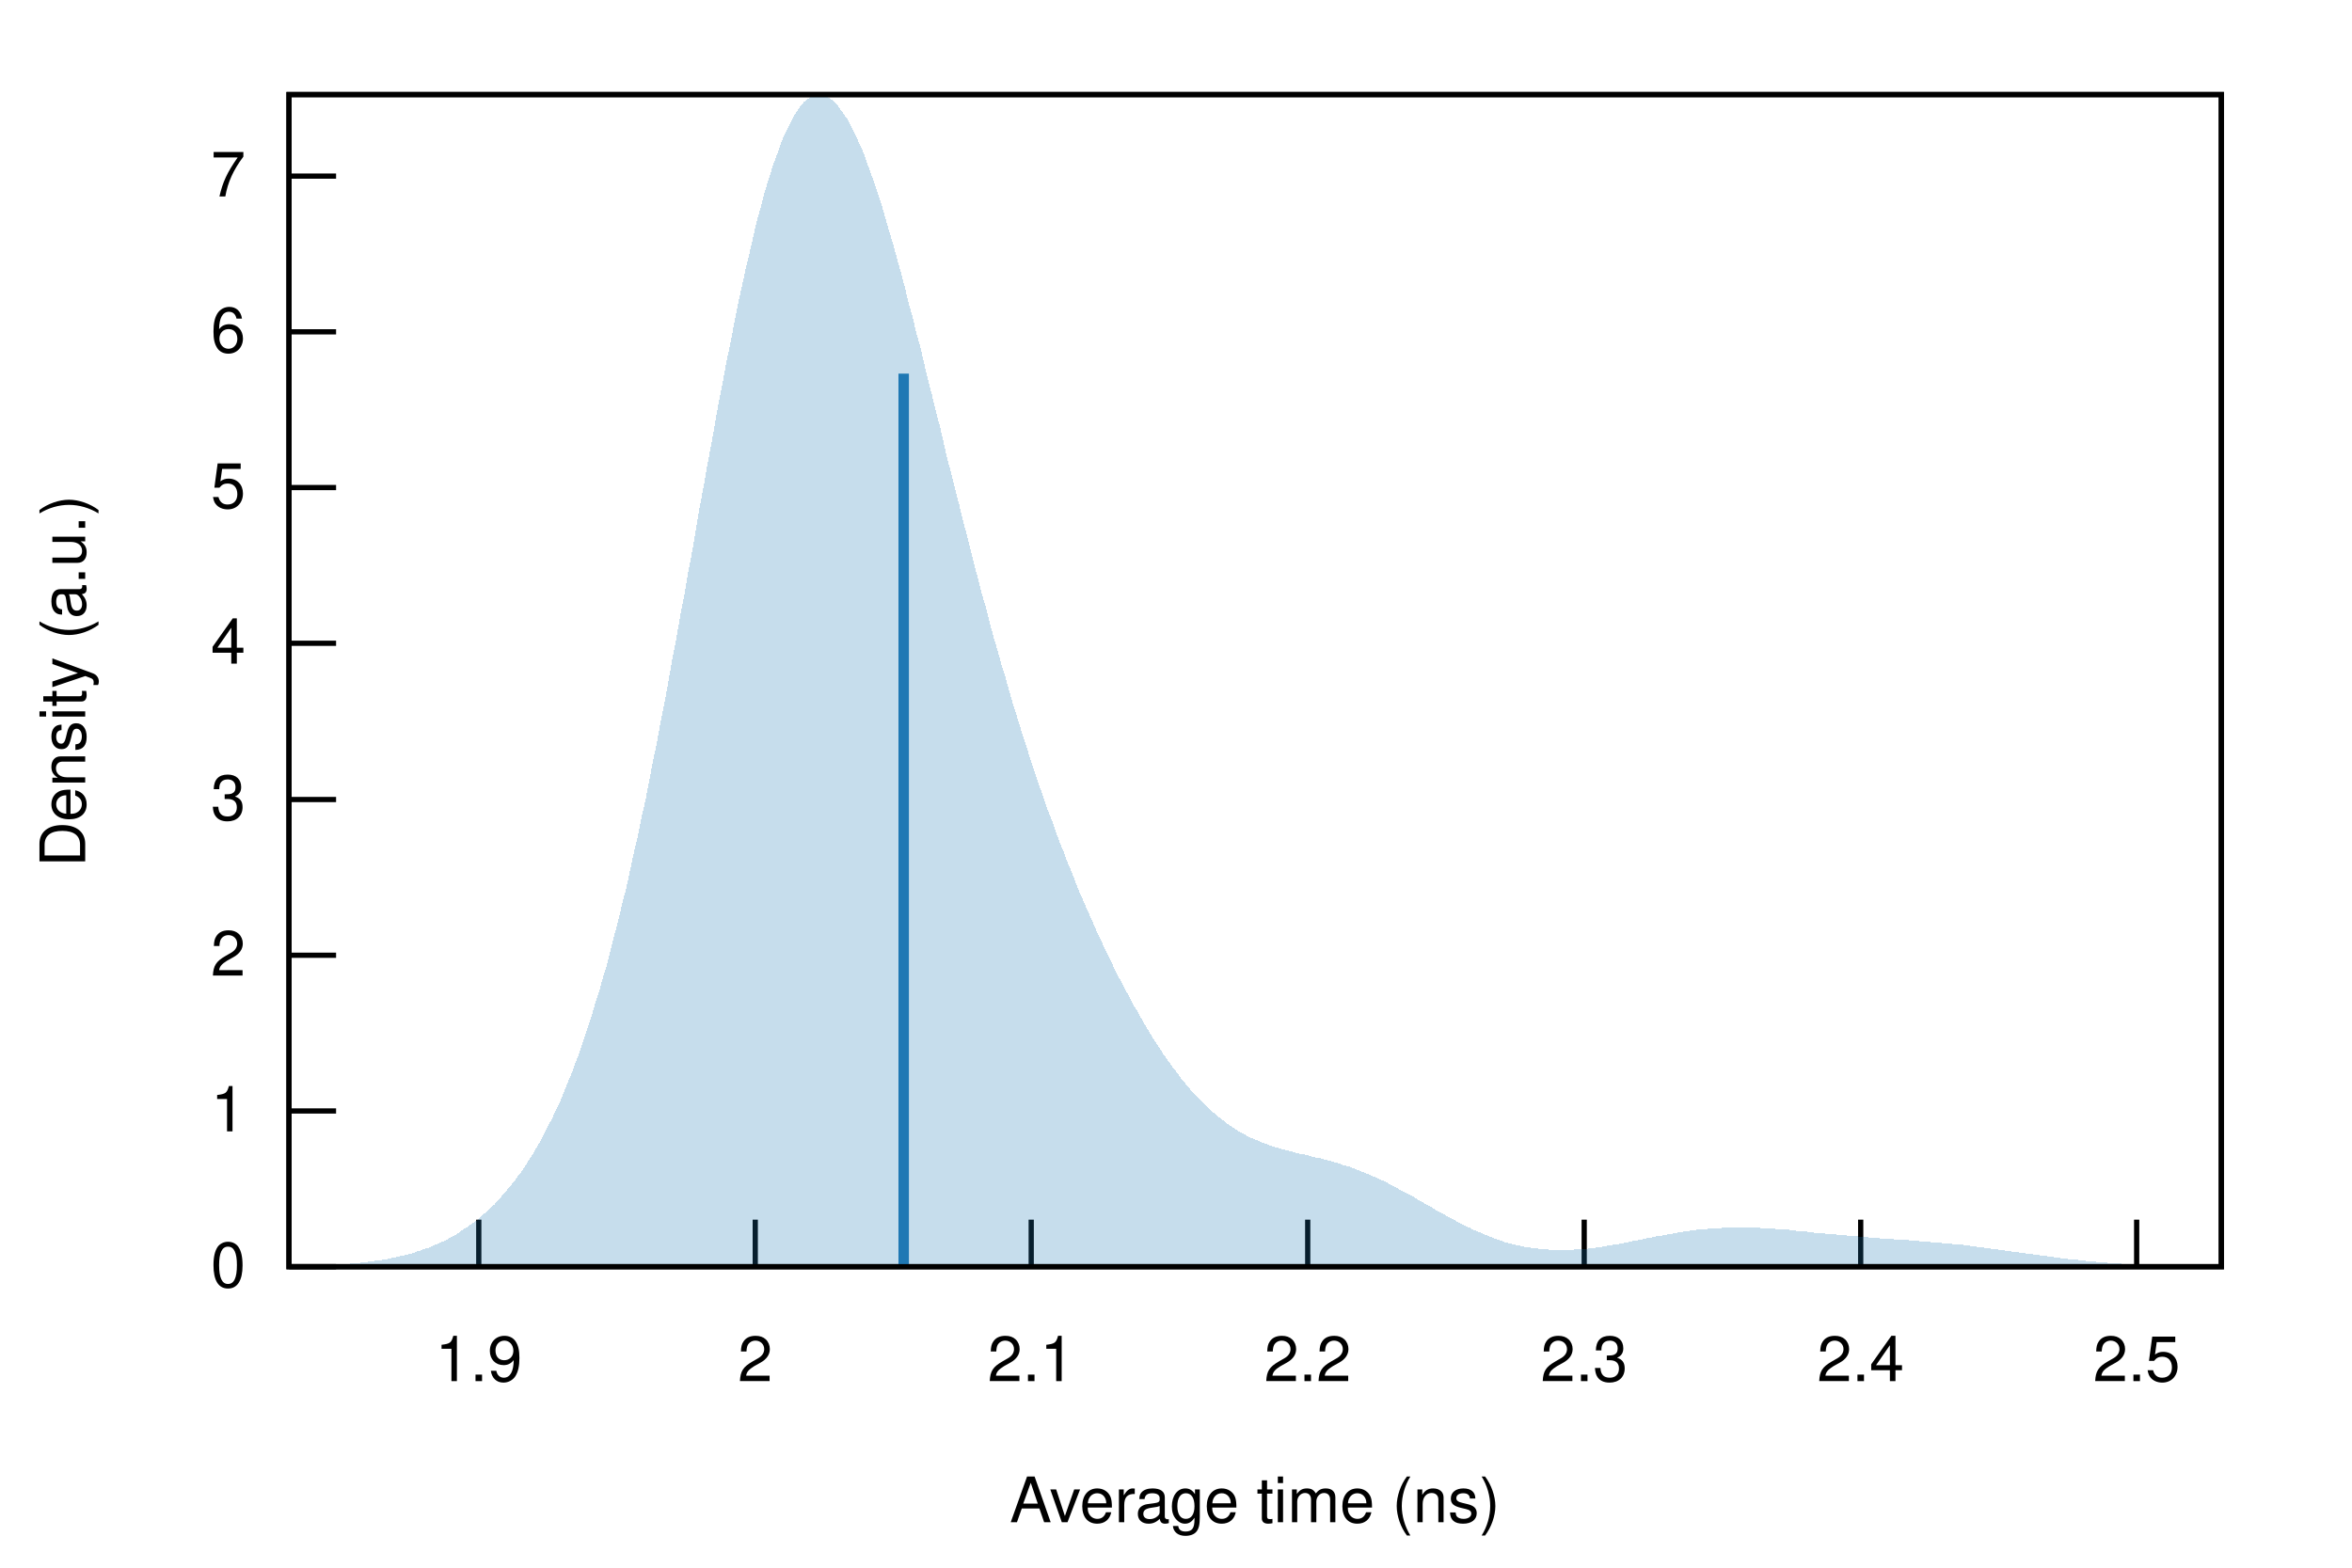
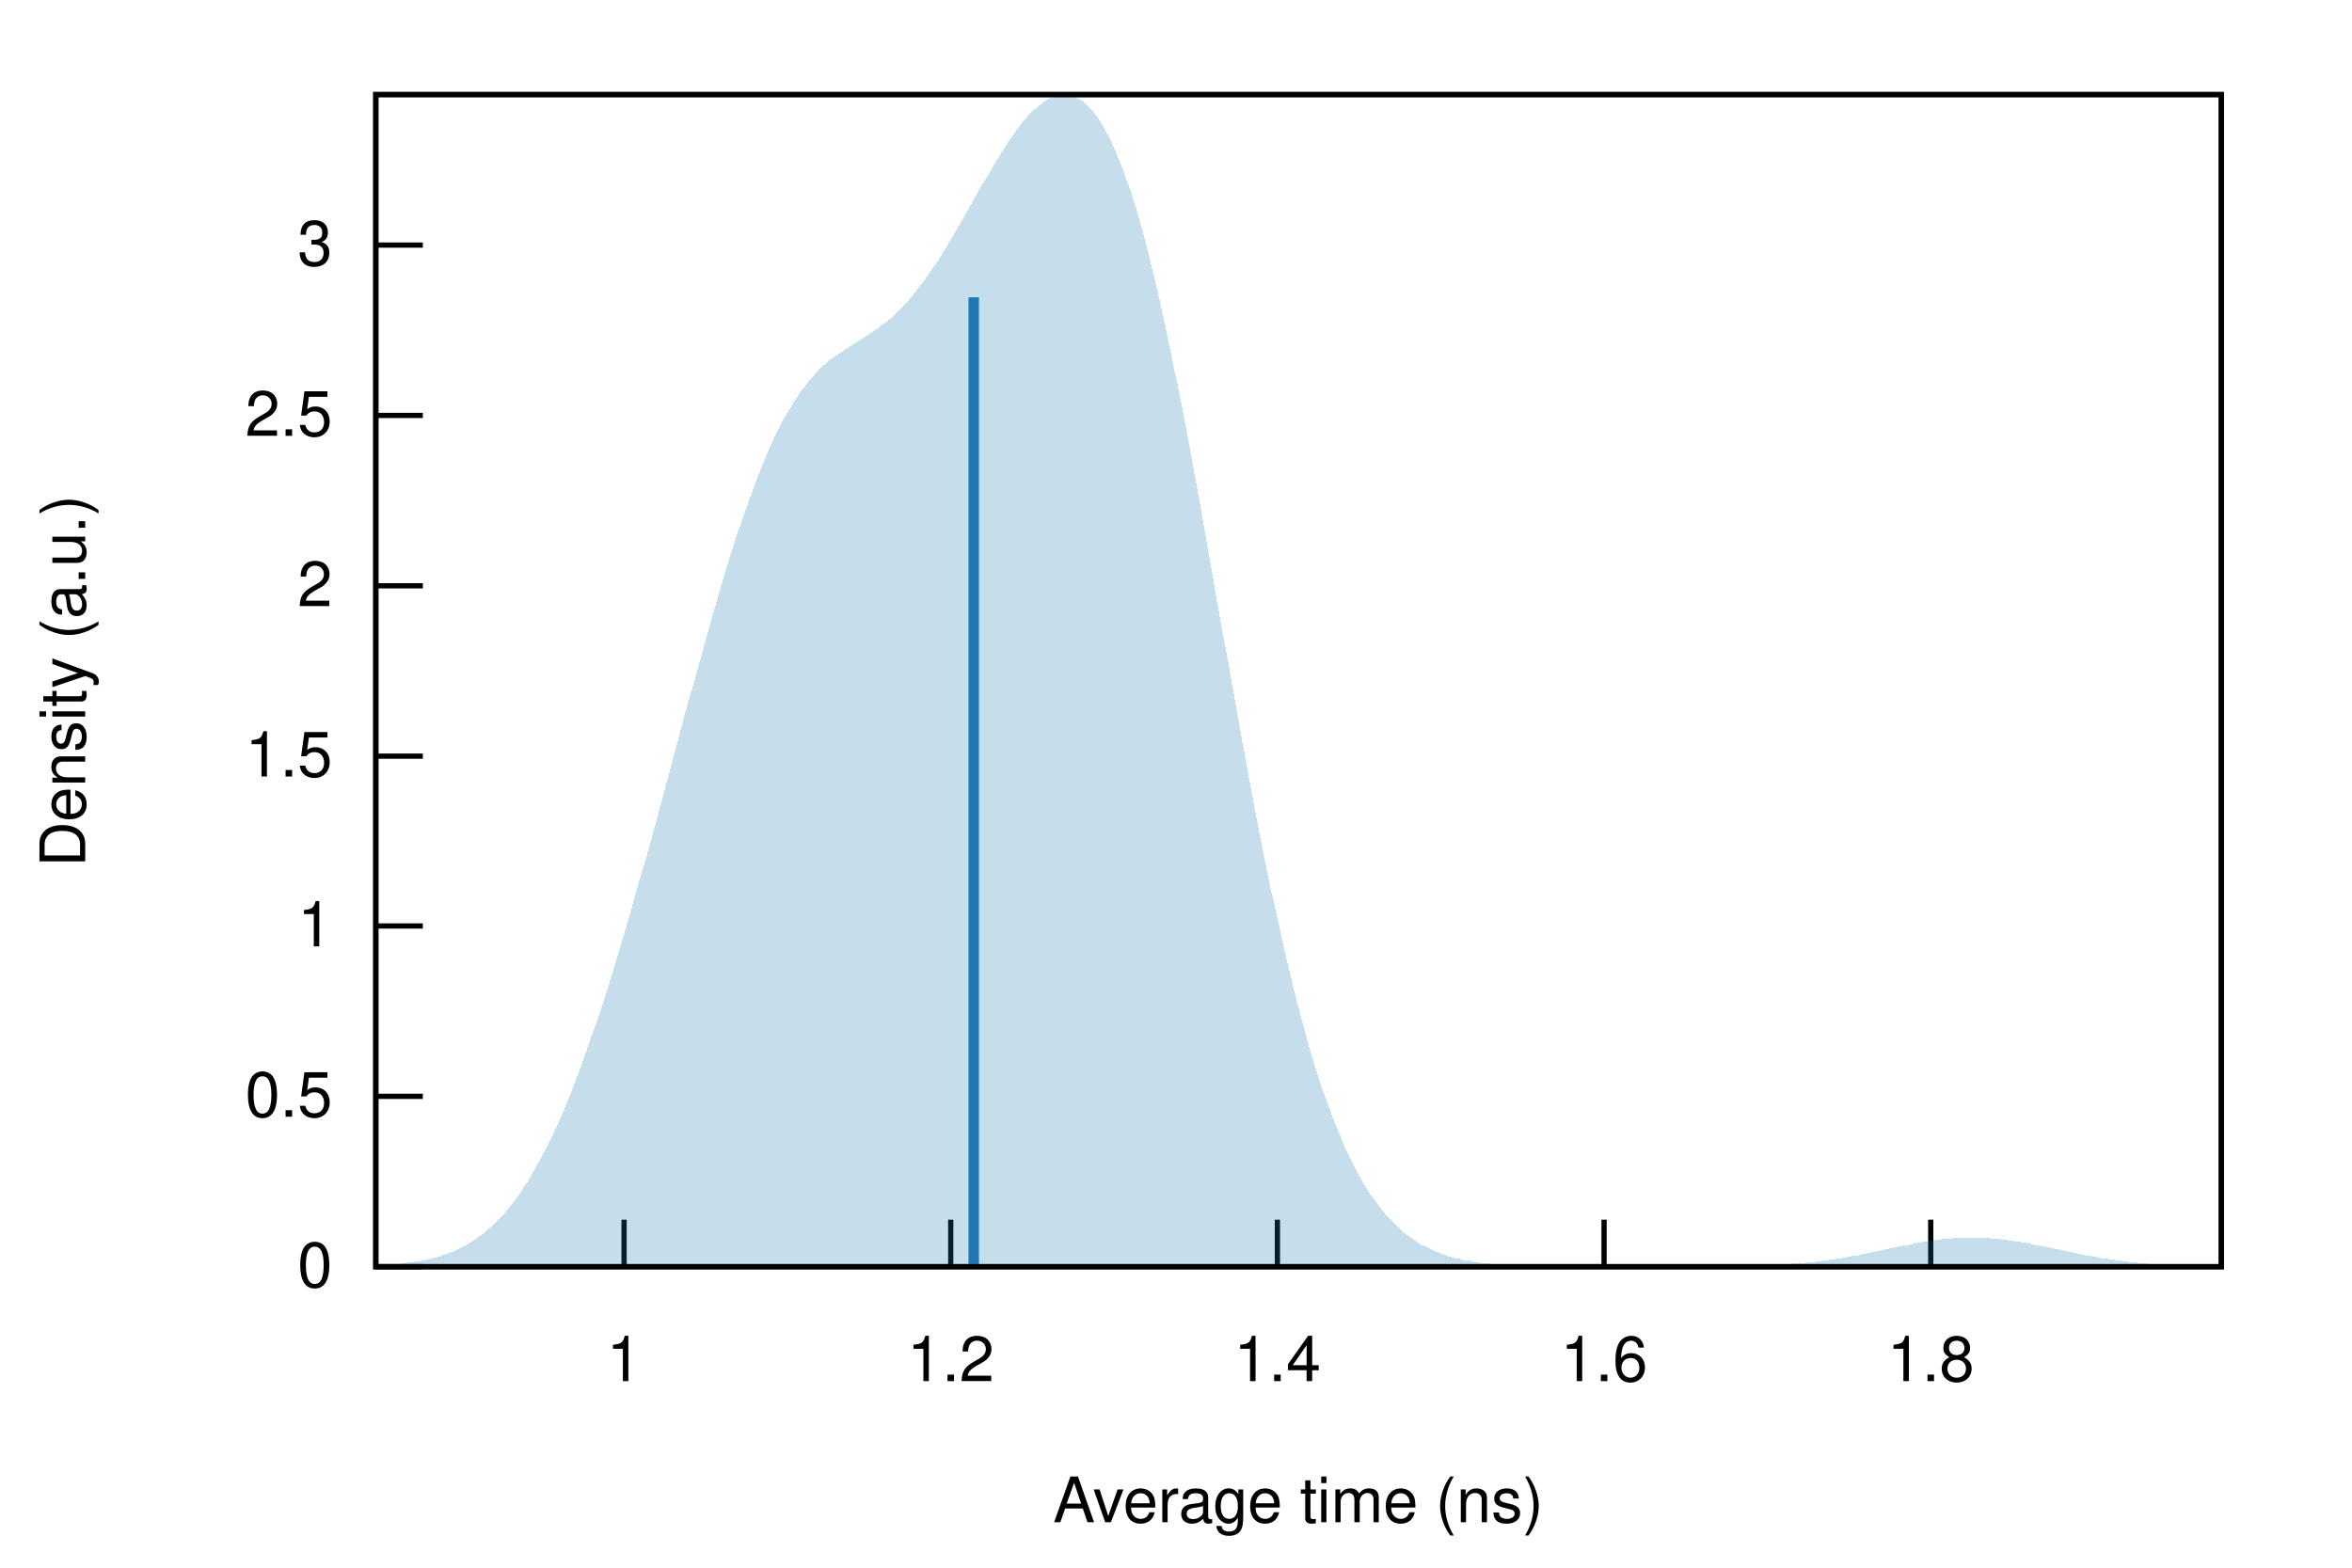
<svg xmlns="http://www.w3.org/2000/svg" xmlns:xlink="http://www.w3.org/1999/xlink" viewBox="0 0 450 300">
  <g id="gnuplot_canvas">
    <rect x="0" y="0" width="450" height="300" fill="none" />
    <defs>
      <circle id="gpDot" r="0.5" stroke-width="0.5" />
      <path id="gpPt0" stroke-width="0.222" stroke="currentColor" d="M-1,0 h2 M0,-1 v2" />
      <path id="gpPt1" stroke-width="0.222" stroke="currentColor" d="M-1,-1 L1,1 M1,-1 L-1,1" />
      <path id="gpPt2" stroke-width="0.222" stroke="currentColor" d="M-1,0 L1,0 M0,-1 L0,1 M-1,-1 L1,1 M-1,1 L1,-1" />
      <rect id="gpPt3" stroke-width="0.222" stroke="currentColor" x="-1" y="-1" width="2" height="2" />
      <rect id="gpPt4" stroke-width="0.222" stroke="currentColor" fill="currentColor" x="-1" y="-1" width="2" height="2" />
      <circle id="gpPt5" stroke-width="0.222" stroke="currentColor" cx="0" cy="0" r="1" />
      <use xlink:href="#gpPt5" id="gpPt6" fill="currentColor" stroke="none" />
      <path id="gpPt7" stroke-width="0.222" stroke="currentColor" d="M0,-1.33 L-1.33,0.67 L1.33,0.67 z" />
      <use xlink:href="#gpPt7" id="gpPt8" fill="currentColor" stroke="none" />
      <use xlink:href="#gpPt7" id="gpPt9" stroke="currentColor" transform="rotate(180)" />
      <use xlink:href="#gpPt9" id="gpPt10" fill="currentColor" stroke="none" />
      <use xlink:href="#gpPt3" id="gpPt11" stroke="currentColor" transform="rotate(45)" />
      <use xlink:href="#gpPt11" id="gpPt12" fill="currentColor" stroke="none" />
      <path id="gpPt13" stroke-width="0.222" stroke="currentColor" d="M0,1.330 L1.265,0.411 L0.782,-1.067 L-0.782,-1.076 L-1.265,0.411 z" />
      <use xlink:href="#gpPt13" id="gpPt14" fill="currentColor" stroke="none" />
      <filter id="textbox" filterUnits="objectBoundingBox" x="0" y="0" height="1" width="1">
        <feFlood flood-color="white" flood-opacity="1" result="bgnd" />
        <feComposite in="SourceGraphic" in2="bgnd" operator="atop" />
      </filter>
      <filter id="greybox" filterUnits="objectBoundingBox" x="0" y="0" height="1" width="1">
        <feFlood flood-color="lightgrey" flood-opacity="1" result="grey" />
        <feComposite in="SourceGraphic" in2="grey" operator="atop" />
      </filter>
    </defs>
    <g fill="none" color="white" stroke="currentColor" stroke-width="1.00" stroke-linecap="butt" stroke-linejoin="miter">
</g>
    <g fill="none" color="black" stroke="currentColor" stroke-width="1.00" stroke-linecap="butt" stroke-linejoin="miter">
-       <path stroke="black" d="M55.3,242.4 L64.3,242.4  " />
-       <g transform="translate(47.0,246.3)" stroke="none" fill="black" font-family="Helvetica" font-size="12.00" text-anchor="end">
+       <path stroke="black" d="M71.9,242.4 L80.9,242.4  " />
+       <g transform="translate(63.6,246.3)" stroke="none" fill="black" font-family="Helvetica" font-size="12.00" text-anchor="end">
        <text>
          <tspan font-family="Helvetica"> 0</tspan>
        </text>
      </g>
    </g>
    <g fill="none" color="black" stroke="currentColor" stroke-width="1.00" stroke-linecap="butt" stroke-linejoin="miter">
-       <path stroke="black" d="M55.3,212.6 L64.3,212.6  " />
-       <g transform="translate(47.0,216.5)" stroke="none" fill="black" font-family="Helvetica" font-size="12.00" text-anchor="end">
+       <path stroke="black" d="M71.9,209.8 L80.9,209.8  " />
+       <g transform="translate(63.6,213.7)" stroke="none" fill="black" font-family="Helvetica" font-size="12.00" text-anchor="end">
+         <text>
+           <tspan font-family="Helvetica"> 0.5</tspan>
+         </text>
+       </g>
+     </g>
+     <g fill="none" color="black" stroke="currentColor" stroke-width="1.00" stroke-linecap="butt" stroke-linejoin="miter">
+       <path stroke="black" d="M71.9,177.2 L80.9,177.2  " />
+       <g transform="translate(63.6,181.1)" stroke="none" fill="black" font-family="Helvetica" font-size="12.00" text-anchor="end">
        <text>
          <tspan font-family="Helvetica"> 1</tspan>
        </text>
      </g>
    </g>
    <g fill="none" color="black" stroke="currentColor" stroke-width="1.00" stroke-linecap="butt" stroke-linejoin="miter">
-       <path stroke="black" d="M55.3,182.8 L64.3,182.8  " />
-       <g transform="translate(47.0,186.7)" stroke="none" fill="black" font-family="Helvetica" font-size="12.00" text-anchor="end">
+       <path stroke="black" d="M71.9,144.7 L80.9,144.7  " />
+       <g transform="translate(63.6,148.6)" stroke="none" fill="black" font-family="Helvetica" font-size="12.00" text-anchor="end">
+         <text>
+           <tspan font-family="Helvetica"> 1.5</tspan>
+         </text>
+       </g>
+     </g>
+     <g fill="none" color="black" stroke="currentColor" stroke-width="1.00" stroke-linecap="butt" stroke-linejoin="miter">
+       <path stroke="black" d="M71.9,112.1 L80.9,112.1  " />
+       <g transform="translate(63.6,116.0)" stroke="none" fill="black" font-family="Helvetica" font-size="12.00" text-anchor="end">
        <text>
          <tspan font-family="Helvetica"> 2</tspan>
        </text>
      </g>
    </g>
    <g fill="none" color="black" stroke="currentColor" stroke-width="1.00" stroke-linecap="butt" stroke-linejoin="miter">
-       <path stroke="black" d="M55.3,153.0 L64.3,153.0  " />
-       <g transform="translate(47.0,156.9)" stroke="none" fill="black" font-family="Helvetica" font-size="12.00" text-anchor="end">
+       <path stroke="black" d="M71.9,79.5 L80.9,79.5  " />
+       <g transform="translate(63.6,83.4)" stroke="none" fill="black" font-family="Helvetica" font-size="12.00" text-anchor="end">
+         <text>
+           <tspan font-family="Helvetica"> 2.5</tspan>
+         </text>
+       </g>
+     </g>
+     <g fill="none" color="black" stroke="currentColor" stroke-width="1.00" stroke-linecap="butt" stroke-linejoin="miter">
+       <path stroke="black" d="M71.9,46.9 L80.9,46.9  " />
+       <g transform="translate(63.6,50.8)" stroke="none" fill="black" font-family="Helvetica" font-size="12.00" text-anchor="end">
        <text>
          <tspan font-family="Helvetica"> 3</tspan>
        </text>
      </g>
    </g>
    <g fill="none" color="black" stroke="currentColor" stroke-width="1.00" stroke-linecap="butt" stroke-linejoin="miter">
-       <path stroke="black" d="M55.3,123.1 L64.3,123.1  " />
-       <g transform="translate(47.0,127.0)" stroke="none" fill="black" font-family="Helvetica" font-size="12.00" text-anchor="end">
+       <path stroke="black" d="M119.4,242.4 L119.4,233.4  " />
+       <g transform="translate(119.4,264.3)" stroke="none" fill="black" font-family="Helvetica" font-size="12.00" text-anchor="middle">
        <text>
-           <tspan font-family="Helvetica"> 4</tspan>
+           <tspan font-family="Helvetica"> 1</tspan>
        </text>
      </g>
    </g>
    <g fill="none" color="black" stroke="currentColor" stroke-width="1.00" stroke-linecap="butt" stroke-linejoin="miter">
-       <path stroke="black" d="M55.3,93.3 L64.3,93.3  " />
-       <g transform="translate(47.0,97.2)" stroke="none" fill="black" font-family="Helvetica" font-size="12.00" text-anchor="end">
+       <path stroke="black" d="M181.9,242.4 L181.9,233.4  " />
+       <g transform="translate(181.9,264.3)" stroke="none" fill="black" font-family="Helvetica" font-size="12.00" text-anchor="middle">
        <text>
-           <tspan font-family="Helvetica"> 5</tspan>
+           <tspan font-family="Helvetica"> 1.2</tspan>
        </text>
      </g>
    </g>
    <g fill="none" color="black" stroke="currentColor" stroke-width="1.00" stroke-linecap="butt" stroke-linejoin="miter">
-       <path stroke="black" d="M55.3,63.5 L64.3,63.5  " />
-       <g transform="translate(47.0,67.4)" stroke="none" fill="black" font-family="Helvetica" font-size="12.00" text-anchor="end">
+       <path stroke="black" d="M244.4,242.4 L244.4,233.4  " />
+       <g transform="translate(244.4,264.3)" stroke="none" fill="black" font-family="Helvetica" font-size="12.00" text-anchor="middle">
        <text>
-           <tspan font-family="Helvetica"> 6</tspan>
+           <tspan font-family="Helvetica"> 1.4</tspan>
        </text>
      </g>
    </g>
    <g fill="none" color="black" stroke="currentColor" stroke-width="1.00" stroke-linecap="butt" stroke-linejoin="miter">
-       <path stroke="black" d="M55.3,33.7 L64.3,33.7  " />
-       <g transform="translate(47.0,37.6)" stroke="none" fill="black" font-family="Helvetica" font-size="12.00" text-anchor="end">
+       <path stroke="black" d="M306.9,242.4 L306.9,233.4  " />
+       <g transform="translate(306.9,264.3)" stroke="none" fill="black" font-family="Helvetica" font-size="12.00" text-anchor="middle">
        <text>
-           <tspan font-family="Helvetica"> 7</tspan>
+           <tspan font-family="Helvetica"> 1.6</tspan>
        </text>
      </g>
    </g>
    <g fill="none" color="black" stroke="currentColor" stroke-width="1.00" stroke-linecap="butt" stroke-linejoin="miter">
-       <path stroke="black" d="M91.6,242.4 L91.6,233.4  " />
-       <g transform="translate(91.6,264.3)" stroke="none" fill="black" font-family="Helvetica" font-size="12.00" text-anchor="middle">
+       <path stroke="black" d="M369.4,242.4 L369.4,233.4  " />
+       <g transform="translate(369.4,264.3)" stroke="none" fill="black" font-family="Helvetica" font-size="12.00" text-anchor="middle">
        <text>
-           <tspan font-family="Helvetica"> 1.9</tspan>
-         </text>
-       </g>
-     </g>
-     <g fill="none" color="black" stroke="currentColor" stroke-width="1.00" stroke-linecap="butt" stroke-linejoin="miter">
-       <path stroke="black" d="M144.5,242.4 L144.5,233.4  " />
-       <g transform="translate(144.5,264.3)" stroke="none" fill="black" font-family="Helvetica" font-size="12.00" text-anchor="middle">
-         <text>
-           <tspan font-family="Helvetica"> 2</tspan>
-         </text>
-       </g>
-     </g>
-     <g fill="none" color="black" stroke="currentColor" stroke-width="1.00" stroke-linecap="butt" stroke-linejoin="miter">
-       <path stroke="black" d="M197.3,242.4 L197.3,233.4  " />
-       <g transform="translate(197.3,264.3)" stroke="none" fill="black" font-family="Helvetica" font-size="12.00" text-anchor="middle">
-         <text>
-           <tspan font-family="Helvetica"> 2.1</tspan>
-         </text>
-       </g>
-     </g>
-     <g fill="none" color="black" stroke="currentColor" stroke-width="1.00" stroke-linecap="butt" stroke-linejoin="miter">
-       <path stroke="black" d="M250.2,242.4 L250.2,233.4  " />
-       <g transform="translate(250.2,264.3)" stroke="none" fill="black" font-family="Helvetica" font-size="12.00" text-anchor="middle">
-         <text>
-           <tspan font-family="Helvetica"> 2.2</tspan>
-         </text>
-       </g>
-     </g>
-     <g fill="none" color="black" stroke="currentColor" stroke-width="1.00" stroke-linecap="butt" stroke-linejoin="miter">
-       <path stroke="black" d="M303.1,242.4 L303.1,233.4  " />
-       <g transform="translate(303.1,264.3)" stroke="none" fill="black" font-family="Helvetica" font-size="12.00" text-anchor="middle">
-         <text>
-           <tspan font-family="Helvetica"> 2.3</tspan>
-         </text>
-       </g>
-     </g>
-     <g fill="none" color="black" stroke="currentColor" stroke-width="1.00" stroke-linecap="butt" stroke-linejoin="miter">
-       <path stroke="black" d="M356.0,242.4 L356.0,233.4  " />
-       <g transform="translate(356.0,264.3)" stroke="none" fill="black" font-family="Helvetica" font-size="12.00" text-anchor="middle">
-         <text>
-           <tspan font-family="Helvetica"> 2.4</tspan>
-         </text>
-       </g>
-     </g>
-     <g fill="none" color="black" stroke="currentColor" stroke-width="1.00" stroke-linecap="butt" stroke-linejoin="miter">
-       <path stroke="black" d="M408.8,242.4 L408.8,233.4  " />
-       <g transform="translate(408.8,264.3)" stroke="none" fill="black" font-family="Helvetica" font-size="12.00" text-anchor="middle">
-         <text>
-           <tspan font-family="Helvetica"> 2.5</tspan>
+           <tspan font-family="Helvetica"> 1.8</tspan>
        </text>
      </g>
    </g>
    <g fill="none" color="black" stroke="currentColor" stroke-width="1.00" stroke-linecap="butt" stroke-linejoin="miter">
</g>
    <g fill="none" color="black" stroke="currentColor" stroke-width="1.00" stroke-linecap="butt" stroke-linejoin="miter">
-       <path stroke="black" d="M55.3,18.1 L55.3,242.4 L425.0,242.4 L425.0,18.1 L55.3,18.1 Z  " />
+       <path stroke="black" d="M71.9,18.1 L71.9,242.4 L425.0,242.4 L425.0,18.1 L71.9,18.1 Z  " />
    </g>
    <g fill="none" color="black" stroke="currentColor" stroke-width="1.00" stroke-linecap="butt" stroke-linejoin="miter">
      <g transform="translate(16.3,130.3) rotate(270)" stroke="none" fill="black" font-family="Helvetica" font-size="12.00" text-anchor="middle">
        <text>
          <tspan font-family="Helvetica">Density (a.u.)</tspan>
        </text>
      </g>
    </g>
    <g fill="none" color="black" stroke="currentColor" stroke-width="1.00" stroke-linecap="butt" stroke-linejoin="miter">
-       <g transform="translate(240.1,291.3)" stroke="none" fill="black" font-family="Helvetica" font-size="12.00" text-anchor="middle">
+       <g transform="translate(248.4,291.3)" stroke="none" fill="black" font-family="Helvetica" font-size="12.00" text-anchor="middle">
        <text>
          <tspan font-family="Helvetica">Average time (ns)</tspan>
        </text>
      </g>
    </g>
    <g fill="none" color="black" stroke="currentColor" stroke-width="1.00" stroke-linecap="butt" stroke-linejoin="miter">
</g>
    <g id="gnuplot_plot_1">
      <g fill="none" color="black" stroke="currentColor" stroke-width="1.00" stroke-linecap="butt" stroke-linejoin="miter">
        <g stroke="none" shape-rendering="crispEdges">
-           <polygon fill="rgb( 31, 120, 180)" fill-opacity="0.25" points="55.3,242.3 56.0,242.3 56.8,242.3 57.5,242.3 58.3,242.2 59.0,242.2 59.7,242.2 60.5,242.2 61.2,242.2 62.0,242.1 62.7,242.1 63.4,242.1 64.2,242.0 64.9,242.0 65.7,241.9 66.4,241.9 67.2,241.8 67.9,241.7 68.6,241.7 69.4,241.6 70.1,241.5 70.9,241.4 71.6,241.3 72.3,241.2 73.1,241.1 73.8,241.0 74.6,240.8 75.3,240.7 76.0,240.5 76.8,240.3 77.5,240.2 78.3,240.0 79.0,239.8 79.7,239.5 80.5,239.3 81.2,239.0 82.0,238.8 82.7,238.5 83.5,238.1 84.2,237.8 84.9,237.5 85.7,237.1 86.4,236.7 87.2,236.3 87.9,235.8 88.6,235.3 89.4,234.8 90.1,234.3 90.9,233.8 91.6,233.2 92.3,232.5 93.1,231.9 93.8,231.2 94.6,230.5 95.3,229.7 96.0,228.9 96.8,228.0 97.5,227.1 98.3,226.2 99.0,225.2 99.8,224.2 100.5,223.1 101.2,222.0 102.0,220.8 102.7,219.5 103.5,218.2 104.2,216.8 104.9,215.4 105.7,213.9 106.4,212.3 107.2,210.7 107.9,209.0 108.6,207.2 109.4,205.3 110.1,203.4 110.9,201.3 111.6,199.2 112.3,197.0 113.1,194.7 113.8,192.3 114.6,189.9 115.3,187.3 116.1,184.7 116.8,181.9 117.5,179.1 118.3,176.1 119.0,173.1 119.8,170.0 120.5,166.8 121.2,163.5 122.0,160.1 122.7,156.6 123.5,153.1 124.2,149.5 124.9,145.8 125.7,142.0 126.4,138.1 127.2,134.2 127.9,130.3 128.6,126.3 129.4,122.2 130.1,118.1 130.9,114.0 131.6,109.8 132.4,105.7 133.1,101.5 133.8,97.4 134.6,93.2 135.3,89.1 136.1,85.0 136.8,81.0 137.5,77.0 138.3,73.0 139.0,69.2 139.8,65.4 140.5,61.7 141.2,58.1 142.0,54.6 142.7,51.3 143.5,48.0 144.2,44.9 144.9,41.9 145.7,39.1 146.4,36.4 147.2,33.9 147.9,31.6 148.7,29.5 149.4,27.5 150.1,25.7 150.9,24.1 151.6,22.7 152.4,21.4 153.1,20.4 153.8,19.5 154.6,18.9 155.3,18.4 156.1,18.2 156.8,18.1 157.5,18.2 158.3,18.5 159.0,19.0 159.8,19.6 160.5,20.5 161.2,21.5 162.0,22.6 162.7,23.9 163.5,25.4 164.2,27.0 165.0,28.7 165.7,30.6 166.4,32.6 167.2,34.7 167.9,36.9 168.7,39.3 169.4,41.7 170.1,44.2 170.9,46.8 171.6,49.4 172.4,52.2 173.1,54.9 173.8,57.8 174.6,60.7 175.3,63.6 176.1,66.5 176.8,69.5 177.5,72.5 178.3,75.5 179.0,78.5 179.8,81.5 180.5,84.5 181.2,87.6 182.0,90.6 182.7,93.5 183.5,96.5 184.2,99.5 185.0,102.4 185.7,105.3 186.4,108.1 187.2,111.0 187.9,113.8 188.7,116.5 189.4,119.3 190.1,121.9 190.9,124.6 191.6,127.2 192.4,129.7 193.1,132.3 193.8,134.7 194.6,137.2 195.3,139.5 196.1,141.9 196.8,144.2 197.5,146.4 198.3,148.7 199.0,150.8 199.8,153.0 200.5,155.1 201.3,157.1 202.0,159.1 202.7,161.1 203.5,163.0 204.2,164.9 205.0,166.8 205.7,168.6 206.4,170.4 207.2,172.2 207.9,173.9 208.7,175.6 209.4,177.2 210.1,178.9 210.9,180.5 211.6,182.0 212.4,183.6 213.1,185.1 213.8,186.6 214.6,188.0 215.3,189.4 216.1,190.8 216.8,192.2 217.6,193.5 218.3,194.8 219.0,196.0 219.8,197.3 220.5,198.5 221.3,199.7 222.0,200.8 222.7,201.9 223.5,203.0 224.2,204.0 225.0,205.0 225.7,206.0 226.4,206.9 227.2,207.8 227.9,208.7 228.7,209.5 229.4,210.3 230.1,211.0 230.9,211.8 231.6,212.5 232.4,213.1 233.1,213.7 233.9,214.3 234.6,214.9 235.3,215.4 236.1,215.9 236.8,216.4 237.6,216.8 238.3,217.2 239.0,217.6 239.8,217.9 240.5,218.2 241.3,218.6 242.0,218.8 242.7,219.1 243.5,219.4 244.2,219.6 245.0,219.8 245.7,220.0 246.4,220.2 247.2,220.4 247.9,220.6 248.7,220.8 249.4,220.9 250.2,221.1 250.9,221.3 251.6,221.5 252.4,221.6 253.1,221.8 253.9,222.0 254.6,222.2 255.3,222.4 256.1,222.6 256.8,222.9 257.6,223.1 258.3,223.3 259.0,223.6 259.8,223.9 260.5,224.2 261.3,224.5 262.0,224.8 262.7,225.1 263.5,225.4 264.2,225.8 265.0,226.1 265.7,226.5 266.5,226.9 267.2,227.3 267.9,227.7 268.7,228.1 269.4,228.5 270.2,228.9 270.9,229.3 271.6,229.8 272.4,230.2 273.1,230.6 273.9,231.0 274.6,231.5 275.3,231.9 276.1,232.3 276.8,232.7 277.6,233.1 278.3,233.5 279.0,233.9 279.8,234.3 280.5,234.7 281.3,235.0 282.0,235.4 282.8,235.7 283.5,236.0 284.2,236.3 285.0,236.6 285.7,236.9 286.5,237.2 287.2,237.4 287.9,237.7 288.7,237.9 289.4,238.1 290.2,238.3 290.9,238.4 291.6,238.6 292.4,238.7 293.1,238.8 293.9,238.9 294.6,239.0 295.3,239.1 296.1,239.1 296.8,239.2 297.6,239.2 298.3,239.2 299.1,239.2 299.8,239.2 300.5,239.2 301.3,239.1 302.0,239.1 302.8,239.0 303.5,239.0 304.2,238.9 305.0,238.8 305.7,238.7 306.5,238.6 307.2,238.5 307.9,238.3 308.7,238.2 309.4,238.1 310.2,238.0 310.9,237.8 311.6,237.7 312.4,237.5 313.1,237.4 313.9,237.2 314.6,237.1 315.3,236.9 316.1,236.8 316.8,236.6 317.6,236.5 318.3,236.4 319.1,236.2 319.8,236.1 320.5,236.0 321.3,235.8 322.0,235.7 322.8,235.6 323.5,235.5 324.2,235.4 325.0,235.3 325.7,235.2 326.5,235.2 327.2,235.1 327.9,235.0 328.7,235.0 329.4,235.0 330.2,234.9 330.9,234.9 331.6,234.9 332.4,234.9 333.1,234.9 333.9,234.9 334.6,234.9 335.4,234.9 336.1,234.9 336.8,235.0 337.6,235.0 338.3,235.0 339.1,235.1 339.8,235.2 340.5,235.2 341.3,235.3 342.0,235.3 342.8,235.4 343.5,235.5 344.2,235.6 345.0,235.6 345.7,235.7 346.5,235.8 347.2,235.9 347.9,235.9 348.7,236.0 349.4,236.1 350.2,236.2 350.9,236.2 351.7,236.3 352.4,236.4 353.1,236.4 353.9,236.5 354.6,236.6 355.4,236.6 356.1,236.7 356.8,236.7 357.6,236.8 358.3,236.9 359.1,236.9 359.8,237.0 360.5,237.0 361.3,237.1 362.0,237.1 362.8,237.2 363.5,237.2 364.2,237.3 365.0,237.3 365.7,237.4 366.5,237.4 367.2,237.5 368.0,237.6 368.7,237.6 369.4,237.7 370.2,237.7 370.9,237.8 371.7,237.9 372.4,237.9 373.1,238.0 373.9,238.1 374.6,238.2 375.4,238.2 376.1,238.3 376.8,238.4 377.6,238.5 378.3,238.6 379.1,238.7 379.8,238.8 380.5,238.9 381.3,239.0 382.0,239.1 382.8,239.2 383.5,239.3 384.3,239.4 385.0,239.5 385.7,239.6 386.5,239.7 387.2,239.8 388.0,239.9 388.7,240.0 389.4,240.1 390.2,240.2 390.9,240.3 391.7,240.4 392.4,240.5 393.1,240.6 393.9,240.7 394.6,240.8 395.4,240.9 396.1,241.0 396.8,241.0 397.6,241.1 398.3,241.2 399.1,241.3 399.8,241.3 400.6,241.4 401.3,241.5 402.0,241.5 402.8,241.6 403.5,241.7 404.3,241.7 405.0,241.8 405.7,241.8 406.5,241.9 407.2,241.9 408.0,241.9 408.7,242.0 409.4,242.0 410.2,242.0 410.9,242.1 411.7,242.1 412.4,242.1 413.1,242.2 413.9,242.2 414.6,242.2 415.4,242.2 416.1,242.2 416.9,242.3 417.6,242.3 418.3,242.3 419.1,242.3 419.8,242.3 420.6,242.3 421.3,242.3 422.0,242.3 422.8,242.3 423.5,242.3 424.3,242.4 425.0,242.4 425.0,242.4 424.3,242.4 423.5,242.4 422.8,242.4 422.0,242.4 421.3,242.4 420.6,242.4 419.8,242.4 419.1,242.4 418.3,242.4 417.6,242.4 416.9,242.4 416.1,242.4 415.4,242.4 414.6,242.4 413.9,242.4 413.1,242.4 412.4,242.4 411.7,242.4 410.9,242.4 410.2,242.4 409.4,242.4 408.7,242.4 408.0,242.4 407.2,242.4 406.5,242.4 405.7,242.4 405.0,242.4 404.3,242.4 403.5,242.4 402.8,242.4 402.0,242.4 401.3,242.4 400.6,242.4 399.8,242.4 399.1,242.4 398.3,242.4 397.6,242.4 396.8,242.4 396.1,242.4 395.4,242.4 394.6,242.4 393.9,242.4 393.1,242.4 392.4,242.4 391.7,242.4 390.9,242.4 390.2,242.4 389.4,242.4 388.7,242.4 388.0,242.4 387.2,242.4 386.5,242.4 385.7,242.4 385.0,242.4 384.3,242.4 383.5,242.4 382.8,242.4 382.0,242.4 381.3,242.4 380.5,242.4 379.8,242.4 379.1,242.4 378.3,242.4 377.6,242.4 376.8,242.4 376.1,242.4 375.4,242.4 374.6,242.4 373.9,242.4 373.1,242.4 372.4,242.4 371.7,242.4 370.9,242.4 370.2,242.4 369.4,242.4 368.7,242.4 368.0,242.4 367.2,242.4 366.5,242.4 365.7,242.4 365.0,242.4 364.2,242.4 363.5,242.4 362.8,242.4 362.0,242.4 361.3,242.4 360.5,242.4 359.8,242.4 359.1,242.4 358.3,242.4 357.6,242.4 356.8,242.4 356.1,242.4 355.4,242.4 354.6,242.4 353.9,242.4 353.1,242.4 352.4,242.4 351.7,242.4 350.9,242.4 350.2,242.4 349.4,242.4 348.7,242.4 347.9,242.4 347.2,242.4 346.5,242.4 345.7,242.4 345.0,242.4 344.2,242.4 343.5,242.4 342.8,242.4 342.0,242.4 341.3,242.4 340.5,242.4 339.8,242.4 339.1,242.4 338.3,242.4 337.6,242.4 336.8,242.4 336.1,242.4 335.4,242.4 334.6,242.4 333.9,242.4 333.1,242.4 332.4,242.4 331.6,242.4 330.9,242.4 330.2,242.4 329.4,242.4 328.7,242.4 327.9,242.4 327.2,242.4 326.5,242.4 325.7,242.4 325.0,242.4 324.2,242.4 323.5,242.4 322.8,242.4 322.0,242.4 321.3,242.4 320.5,242.4 319.8,242.4 319.1,242.4 318.3,242.4 317.6,242.4 316.8,242.4 316.1,242.4 315.3,242.4 314.6,242.4 313.9,242.4 313.1,242.4 312.4,242.4 311.6,242.4 310.9,242.4 310.2,242.4 309.4,242.4 308.7,242.4 307.9,242.4 307.2,242.4 306.5,242.4 305.7,242.4 305.0,242.4 304.2,242.4 303.5,242.4 302.8,242.4 302.0,242.4 301.3,242.4 300.5,242.4 299.8,242.4 299.1,242.4 298.3,242.4 297.6,242.4 296.8,242.4 296.1,242.4 295.3,242.4 294.6,242.4 293.9,242.4 293.1,242.4 292.4,242.4 291.6,242.4 290.9,242.4 290.2,242.4 289.4,242.4 288.7,242.4 287.9,242.4 287.2,242.4 286.5,242.4 285.7,242.4 285.0,242.4 284.2,242.4 283.5,242.4 282.8,242.4 282.0,242.4 281.3,242.4 280.5,242.4 279.8,242.4 279.0,242.4 278.3,242.4 277.6,242.4 276.8,242.4 276.1,242.4 275.3,242.4 274.6,242.4 273.9,242.4 273.1,242.4 272.4,242.4 271.6,242.4 270.9,242.4 270.2,242.4 269.4,242.4 268.7,242.4 267.9,242.4 267.2,242.4 266.5,242.4 265.7,242.4 265.0,242.4 264.2,242.4 263.5,242.4 262.7,242.4 262.0,242.4 261.3,242.4 260.5,242.4 259.8,242.4 259.0,242.4 258.3,242.4 257.6,242.4 256.8,242.4 256.1,242.4 255.3,242.4 254.6,242.4 253.9,242.4 253.1,242.4 252.4,242.4 251.6,242.4 250.9,242.4 250.2,242.4 249.4,242.4 248.7,242.4 247.9,242.4 247.2,242.4 246.4,242.4 245.7,242.4 245.0,242.4 244.2,242.4 243.5,242.4 242.7,242.4 242.0,242.4 241.3,242.4 240.5,242.4 239.8,242.4 239.0,242.4 238.3,242.4 237.6,242.4 236.8,242.4 236.1,242.4 235.3,242.4 234.6,242.4 233.9,242.4 233.1,242.4 232.4,242.4 231.6,242.4 230.9,242.4 230.1,242.4 229.4,242.4 228.7,242.4 227.9,242.4 227.2,242.4 226.4,242.4 225.7,242.4 225.0,242.4 224.2,242.4 223.5,242.4 222.7,242.4 222.0,242.4 221.3,242.4 220.5,242.4 219.8,242.4 219.0,242.4 218.3,242.4 217.6,242.4 216.8,242.4 216.1,242.4 215.3,242.4 214.6,242.4 213.8,242.4 213.1,242.4 212.4,242.4 211.6,242.4 210.9,242.4 210.1,242.4 209.4,242.4 208.7,242.4 207.9,242.4 207.2,242.4 206.4,242.4 205.7,242.4 205.0,242.4 204.2,242.4 203.5,242.4 202.7,242.4 202.0,242.4 201.3,242.4 200.5,242.4 199.8,242.4 199.0,242.4 198.3,242.4 197.5,242.4 196.8,242.4 196.1,242.4 195.3,242.4 194.6,242.4 193.8,242.4 193.1,242.4 192.4,242.4 191.6,242.4 190.9,242.4 190.1,242.4 189.4,242.4 188.7,242.4 187.9,242.4 187.2,242.4 186.4,242.4 185.7,242.4 185.0,242.4 184.2,242.4 183.5,242.4 182.7,242.4 182.0,242.4 181.2,242.4 180.5,242.4 179.8,242.4 179.0,242.4 178.3,242.4 177.5,242.4 176.8,242.4 176.1,242.4 175.3,242.4 174.6,242.4 173.8,242.4 173.1,242.4 172.4,242.4 171.6,242.4 170.9,242.4 170.1,242.4 169.4,242.4 168.7,242.4 167.9,242.4 167.2,242.4 166.4,242.4 165.7,242.4 165.0,242.4 164.2,242.4 163.5,242.4 162.7,242.4 162.0,242.4 161.2,242.4 160.5,242.4 159.8,242.4 159.0,242.4 158.3,242.4 157.5,242.4 156.8,242.4 156.1,242.4 155.3,242.4 154.6,242.4 153.8,242.4 153.1,242.4 152.4,242.4 151.6,242.4 150.9,242.4 150.1,242.4 149.4,242.4 148.7,242.4 147.9,242.4 147.2,242.4 146.4,242.4 145.7,242.4 144.9,242.4 144.2,242.4 143.5,242.4 142.7,242.4 142.0,242.4 141.2,242.4 140.5,242.4 139.8,242.4 139.0,242.4 138.3,242.4 137.5,242.4 136.8,242.4 136.1,242.4 135.3,242.4 134.6,242.4 133.8,242.4 133.1,242.4 132.4,242.4 131.6,242.4 130.9,242.4 130.1,242.4 129.4,242.4 128.6,242.4 127.9,242.4 127.2,242.4 126.4,242.4 125.7,242.4 124.9,242.4 124.2,242.4 123.5,242.4 122.7,242.4 122.0,242.4 121.2,242.4 120.5,242.4 119.8,242.4 119.0,242.4 118.3,242.4 117.5,242.4 116.8,242.4 116.1,242.4 115.3,242.4 114.6,242.4 113.8,242.4 113.1,242.4 112.3,242.4 111.6,242.4 110.9,242.4 110.1,242.4 109.4,242.4 108.6,242.4 107.9,242.4 107.2,242.4 106.4,242.4 105.7,242.4 104.9,242.4 104.2,242.4 103.5,242.4 102.7,242.4 102.0,242.4 101.2,242.4 100.5,242.4 99.8,242.4 99.0,242.4 98.3,242.4 97.5,242.4 96.8,242.4 96.0,242.4 95.3,242.4 94.6,242.4 93.8,242.4 93.1,242.4 92.3,242.4 91.6,242.4 90.9,242.4 90.1,242.4 89.4,242.4 88.6,242.4 87.9,242.4 87.2,242.4 86.4,242.4 85.7,242.4 84.9,242.4 84.2,242.4 83.5,242.4 82.7,242.4 82.0,242.4 81.2,242.4 80.5,242.4 79.7,242.4 79.0,242.4 78.3,242.4 77.5,242.4 76.8,242.4 76.0,242.4 75.3,242.4 74.6,242.4 73.8,242.4 73.1,242.4 72.3,242.4 71.6,242.4 70.9,242.4 70.1,242.4 69.4,242.4 68.6,242.4 67.9,242.4 67.2,242.4 66.4,242.4 65.7,242.4 64.9,242.4 64.2,242.4 63.4,242.4 62.7,242.4 62.0,242.4 61.2,242.4 60.5,242.4 59.7,242.4 59.0,242.4 58.3,242.4 57.5,242.4 56.8,242.4 56.0,242.4 55.3,242.4 " />
+           <polygon fill="rgb( 31, 120, 180)" fill-opacity="0.25" points="71.9,242.2 72.6,242.1 73.3,242.1 74.0,242.0 74.7,242.0 75.4,241.9 76.1,241.9 76.9,241.8 77.6,241.7 78.3,241.6 79.0,241.5 79.7,241.4 80.4,241.3 81.1,241.2 81.8,241.0 82.5,240.9 83.2,240.7 83.9,240.5 84.6,240.2 85.3,240.0 86.1,239.7 86.8,239.5 87.5,239.1 88.2,238.8 88.9,238.4 89.6,238.0 90.3,237.6 91.0,237.1 91.7,236.6 92.4,236.1 93.1,235.5 93.8,234.9 94.5,234.2 95.3,233.5 96.0,232.8 96.7,232.0 97.4,231.1 98.1,230.2 98.8,229.3 99.5,228.3 100.2,227.3 100.9,226.2 101.6,225.0 102.3,223.8 103.0,222.5 103.7,221.2 104.5,219.8 105.2,218.4 105.9,216.9 106.6,215.4 107.3,213.8 108.0,212.1 108.7,210.4 109.4,208.7 110.1,206.9 110.8,205.0 111.5,203.1 112.2,201.1 112.9,199.1 113.6,197.1 114.4,195.0 115.1,192.8 115.8,190.6 116.5,188.4 117.2,186.1 117.9,183.8 118.6,181.5 119.3,179.1 120.0,176.7 120.7,174.3 121.4,171.8 122.1,169.3 122.8,166.8 123.6,164.3 124.3,161.8 125.0,159.2 125.7,156.6 126.4,154.0 127.1,151.4 127.8,148.8 128.5,146.2 129.2,143.6 129.9,141.0 130.6,138.3 131.3,135.7 132.0,133.1 132.8,130.6 133.5,128.0 134.2,125.4 134.9,122.9 135.6,120.4 136.3,117.9 137.0,115.5 137.7,113.1 138.4,110.7 139.1,108.4 139.8,106.1 140.5,103.9 141.2,101.7 142.0,99.6 142.7,97.5 143.4,95.5 144.1,93.6 144.8,91.7 145.5,89.9 146.2,88.2 146.9,86.5 147.6,84.9 148.3,83.4 149.0,82.0 149.7,80.6 150.4,79.3 151.2,78.1 151.9,76.9 152.6,75.9 153.3,74.8 154.0,73.9 154.7,73.0 155.4,72.2 156.1,71.4 156.8,70.7 157.5,70.0 158.2,69.4 158.9,68.8 159.6,68.3 160.4,67.8 161.1,67.3 161.8,66.8 162.5,66.4 163.2,65.9 163.9,65.5 164.6,65.0 165.3,64.6 166.0,64.1 166.7,63.6 167.4,63.2 168.1,62.7 168.8,62.1 169.6,61.6 170.3,61.0 171.0,60.3 171.7,59.7 172.4,59.0 173.1,58.2 173.8,57.5 174.5,56.7 175.2,55.8 175.9,54.9 176.6,54.0 177.3,53.0 178.0,52.0 178.7,50.9 179.5,49.9 180.2,48.7 180.9,47.6 181.6,46.4 182.3,45.2 183.0,44.0 183.7,42.8 184.4,41.6 185.1,40.3 185.8,39.1 186.5,37.8 187.2,36.6 187.9,35.3 188.7,34.1 189.4,32.9 190.1,31.7 190.8,30.5 191.5,29.4 192.2,28.3 192.9,27.2 193.6,26.2 194.3,25.2 195.0,24.2 195.7,23.3 196.4,22.5 197.1,21.7 197.9,21.0 198.6,20.4 199.3,19.8 200.0,19.3 200.7,18.9 201.4,18.6 202.1,18.3 202.8,18.2 203.5,18.1 204.2,18.1 204.9,18.3 205.6,18.5 206.3,18.9 207.1,19.3 207.8,19.9 208.5,20.6 209.2,21.4 209.9,22.3 210.6,23.4 211.3,24.6 212.0,25.9 212.7,27.3 213.4,28.9 214.1,30.6 214.8,32.4 215.5,34.4 216.3,36.5 217.0,38.7 217.7,41.0 218.4,43.5 219.1,46.1 219.8,48.8 220.5,51.6 221.2,54.6 221.9,57.7 222.6,60.8 223.3,64.1 224.0,67.5 224.7,70.9 225.5,74.5 226.2,78.1 226.9,81.8 227.6,85.5 228.3,89.3 229.0,93.2 229.7,97.1 230.4,101.1 231.1,105.0 231.8,109.0 232.5,113.0 233.2,117.1 233.9,121.1 234.7,125.1 235.4,129.1 236.1,133.0 236.8,137.0 237.5,140.9 238.2,144.7 238.9,148.5 239.6,152.3 240.3,156.0 241.0,159.6 241.7,163.2 242.4,166.7 243.1,170.1 243.9,173.4 244.6,176.6 245.3,179.8 246.0,182.9 246.7,185.8 247.4,188.7 248.1,191.5 248.8,194.2 249.5,196.8 250.2,199.4 250.9,201.8 251.6,204.1 252.3,206.3 253.0,208.5 253.8,210.5 254.5,212.5 255.2,214.4 255.9,216.1 256.6,217.8 257.3,219.5 258.0,221.0 258.7,222.4 259.4,223.8 260.1,225.1 260.8,226.4 261.5,227.5 262.2,228.6 263.0,229.6 263.7,230.6 264.4,231.5 265.1,232.4 265.8,233.2 266.5,233.9 267.2,234.6 267.9,235.2 268.6,235.9 269.3,236.4 270.0,236.9 270.7,237.4 271.4,237.9 272.2,238.3 272.9,238.6 273.6,239.0 274.3,239.3 275.0,239.6 275.7,239.9 276.4,240.1 277.1,240.4 277.8,240.6 278.5,240.8 279.2,240.9 279.9,241.1 280.6,241.2 281.4,241.3 282.1,241.5 282.8,241.6 283.5,241.7 284.2,241.7 284.9,241.8 285.6,241.9 286.3,241.9 287.0,242.0 287.7,242.1 288.4,242.1 289.1,242.1 289.8,242.2 290.6,242.2 291.3,242.2 292.0,242.2 292.7,242.3 293.4,242.3 294.1,242.3 294.8,242.3 295.5,242.3 296.2,242.3 296.9,242.3 297.6,242.4 298.3,242.4 299.0,242.4 299.8,242.4 300.5,242.4 301.2,242.4 301.9,242.4 302.6,242.4 303.3,242.4 304.0,242.4 304.7,242.4 305.4,242.4 306.1,242.4 306.8,242.4 307.5,242.4 308.2,242.4 309.0,242.4 309.7,242.4 310.4,242.4 311.1,242.4 311.8,242.4 312.5,242.4 313.2,242.4 313.9,242.4 314.6,242.4 315.3,242.4 316.0,242.4 316.7,242.4 317.4,242.4 318.2,242.4 318.9,242.4 319.6,242.4 320.3,242.4 321.0,242.4 321.7,242.4 322.4,242.4 323.1,242.4 323.8,242.4 324.5,242.4 325.2,242.4 325.9,242.4 326.6,242.4 327.3,242.4 328.1,242.4 328.8,242.3 329.5,242.3 330.2,242.3 330.9,242.3 331.6,242.3 332.3,242.3 333.0,242.3 333.7,242.3 334.4,242.2 335.1,242.2 335.8,242.2 336.5,242.2 337.3,242.2 338.0,242.1 338.7,242.1 339.4,242.1 340.1,242.0 340.8,242.0 341.5,241.9 342.2,241.9 342.9,241.8 343.6,241.8 344.3,241.7 345.0,241.7 345.7,241.6 346.5,241.5 347.2,241.5 347.9,241.4 348.6,241.3 349.3,241.2 350.0,241.1 350.7,241.0 351.4,240.9 352.1,240.8 352.8,240.7 353.5,240.5 354.2,240.4 354.9,240.3 355.7,240.2 356.4,240.0 357.1,239.9 357.8,239.7 358.5,239.6 359.2,239.4 359.9,239.3 360.6,239.1 361.3,239.0 362.0,238.8 362.7,238.7 363.4,238.5 364.1,238.4 364.9,238.3 365.6,238.1 366.3,238.0 367.0,237.8 367.7,237.7 368.4,237.6 369.1,237.5 369.8,237.4 370.5,237.3 371.2,237.2 371.9,237.1 372.6,237.0 373.3,237.0 374.1,236.9 374.8,236.9 375.5,236.8 376.2,236.8 376.9,236.8 377.6,236.8 378.3,236.8 379.0,236.8 379.7,236.9 380.4,236.9 381.1,237.0 381.8,237.0 382.5,237.1 383.3,237.2 384.0,237.3 384.7,237.4 385.4,237.5 386.1,237.6 386.8,237.7 387.5,237.8 388.2,238.0 388.9,238.1 389.6,238.3 390.3,238.4 391.0,238.5 391.7,238.7 392.4,238.8 393.2,239.0 393.9,239.1 394.6,239.3 395.3,239.4 396.0,239.6 396.7,239.7 397.4,239.9 398.1,240.0 398.8,240.2 399.5,240.3 400.2,240.4 400.9,240.5 401.6,240.7 402.4,240.8 403.1,240.9 403.8,241.0 404.5,241.1 405.2,241.2 405.9,241.3 406.6,241.4 407.3,241.5 408.0,241.5 408.7,241.6 409.4,241.7 410.1,241.7 410.8,241.8 411.6,241.9 412.3,241.9 413.0,241.9 413.7,242.0 414.4,242.0 415.1,242.1 415.8,242.1 416.5,242.1 417.2,242.2 417.9,242.2 418.6,242.2 419.3,242.2 420.0,242.2 420.8,242.3 421.5,242.3 422.2,242.3 422.9,242.3 423.6,242.3 424.3,242.3 425.0,242.3 425.0,242.4 424.3,242.4 423.6,242.4 422.9,242.4 422.2,242.4 421.5,242.4 420.8,242.4 420.0,242.4 419.3,242.4 418.6,242.4 417.9,242.4 417.2,242.4 416.5,242.4 415.8,242.4 415.1,242.4 414.4,242.4 413.7,242.4 413.0,242.4 412.3,242.4 411.6,242.4 410.8,242.4 410.1,242.4 409.4,242.4 408.7,242.4 408.0,242.4 407.3,242.4 406.6,242.4 405.9,242.4 405.2,242.4 404.5,242.4 403.8,242.4 403.1,242.4 402.4,242.4 401.6,242.4 400.9,242.4 400.2,242.4 399.5,242.4 398.8,242.4 398.1,242.4 397.4,242.4 396.7,242.4 396.0,242.4 395.3,242.4 394.6,242.4 393.9,242.4 393.2,242.4 392.4,242.4 391.7,242.4 391.0,242.4 390.3,242.4 389.6,242.4 388.9,242.4 388.2,242.4 387.5,242.4 386.8,242.4 386.1,242.4 385.4,242.4 384.7,242.4 384.0,242.4 383.3,242.4 382.5,242.4 381.8,242.4 381.1,242.4 380.4,242.4 379.7,242.4 379.0,242.4 378.3,242.4 377.6,242.4 376.9,242.4 376.2,242.4 375.5,242.4 374.8,242.4 374.1,242.4 373.3,242.4 372.6,242.4 371.9,242.4 371.2,242.4 370.5,242.4 369.8,242.4 369.1,242.4 368.4,242.4 367.7,242.4 367.0,242.4 366.3,242.4 365.6,242.4 364.9,242.4 364.1,242.4 363.4,242.4 362.7,242.4 362.0,242.4 361.3,242.4 360.6,242.4 359.9,242.4 359.2,242.4 358.5,242.4 357.8,242.4 357.1,242.4 356.4,242.4 355.7,242.4 354.9,242.4 354.2,242.4 353.5,242.4 352.8,242.4 352.1,242.4 351.4,242.4 350.7,242.4 350.0,242.4 349.3,242.4 348.6,242.4 347.9,242.4 347.2,242.4 346.5,242.4 345.7,242.4 345.0,242.4 344.3,242.4 343.6,242.4 342.9,242.4 342.2,242.4 341.5,242.4 340.8,242.4 340.1,242.4 339.4,242.4 338.7,242.4 338.0,242.4 337.3,242.4 336.5,242.4 335.8,242.4 335.1,242.4 334.4,242.4 333.7,242.4 333.0,242.4 332.3,242.4 331.6,242.4 330.9,242.4 330.2,242.4 329.5,242.4 328.8,242.4 328.1,242.4 327.3,242.4 326.6,242.4 325.9,242.4 325.2,242.4 324.5,242.4 323.8,242.4 323.1,242.4 322.4,242.4 321.7,242.4 321.0,242.4 320.3,242.4 319.6,242.4 318.9,242.4 318.2,242.4 317.4,242.4 316.7,242.4 316.0,242.4 315.3,242.4 314.6,242.4 313.9,242.4 313.2,242.4 312.5,242.4 311.8,242.4 311.1,242.4 310.4,242.4 309.7,242.4 309.0,242.4 308.2,242.4 307.5,242.4 306.8,242.4 306.1,242.4 305.4,242.4 304.7,242.4 304.0,242.4 303.3,242.4 302.6,242.4 301.9,242.4 301.2,242.4 300.5,242.4 299.8,242.4 299.0,242.4 298.3,242.4 297.6,242.4 296.9,242.4 296.2,242.4 295.5,242.4 294.8,242.4 294.1,242.4 293.4,242.4 292.7,242.4 292.0,242.4 291.3,242.4 290.6,242.4 289.8,242.4 289.1,242.4 288.4,242.4 287.7,242.4 287.0,242.4 286.3,242.4 285.6,242.4 284.9,242.4 284.2,242.4 283.5,242.4 282.8,242.4 282.1,242.4 281.4,242.4 280.6,242.4 279.9,242.4 279.2,242.4 278.5,242.4 277.8,242.4 277.1,242.4 276.4,242.4 275.7,242.4 275.0,242.4 274.3,242.4 273.6,242.4 272.9,242.4 272.2,242.4 271.4,242.4 270.7,242.4 270.0,242.4 269.3,242.4 268.6,242.4 267.9,242.4 267.2,242.4 266.5,242.4 265.8,242.4 265.1,242.4 264.4,242.4 263.7,242.4 263.0,242.4 262.2,242.4 261.5,242.4 260.8,242.4 260.1,242.4 259.4,242.4 258.7,242.4 258.0,242.4 257.3,242.4 256.6,242.4 255.9,242.4 255.2,242.4 254.5,242.4 253.8,242.4 253.0,242.4 252.3,242.4 251.6,242.4 250.9,242.4 250.2,242.4 249.5,242.4 248.8,242.4 248.1,242.4 247.4,242.4 246.7,242.4 246.0,242.4 245.3,242.4 244.6,242.4 243.9,242.4 243.1,242.4 242.4,242.4 241.7,242.4 241.0,242.4 240.3,242.4 239.6,242.4 238.9,242.4 238.2,242.4 237.5,242.4 236.8,242.4 236.1,242.4 235.4,242.4 234.7,242.4 233.9,242.4 233.2,242.4 232.5,242.4 231.8,242.4 231.1,242.4 230.4,242.4 229.7,242.4 229.0,242.4 228.3,242.4 227.6,242.4 226.9,242.4 226.2,242.4 225.5,242.4 224.7,242.4 224.0,242.4 223.3,242.4 222.6,242.4 221.9,242.4 221.2,242.4 220.5,242.4 219.8,242.4 219.1,242.4 218.4,242.4 217.7,242.4 217.0,242.4 216.3,242.4 215.5,242.4 214.8,242.4 214.1,242.4 213.4,242.4 212.7,242.4 212.0,242.4 211.3,242.4 210.6,242.4 209.9,242.4 209.2,242.4 208.5,242.4 207.8,242.4 207.1,242.4 206.3,242.4 205.6,242.4 204.9,242.4 204.2,242.4 203.5,242.4 202.8,242.4 202.1,242.4 201.4,242.4 200.7,242.4 200.0,242.4 199.3,242.4 198.6,242.4 197.9,242.4 197.1,242.4 196.4,242.4 195.7,242.4 195.0,242.4 194.3,242.4 193.6,242.4 192.9,242.4 192.2,242.4 191.5,242.4 190.8,242.4 190.1,242.4 189.4,242.4 188.7,242.4 187.9,242.4 187.2,242.4 186.5,242.4 185.8,242.4 185.1,242.4 184.4,242.4 183.7,242.4 183.0,242.4 182.3,242.4 181.6,242.4 180.9,242.4 180.2,242.4 179.5,242.4 178.7,242.4 178.0,242.4 177.3,242.4 176.6,242.4 175.9,242.4 175.2,242.4 174.5,242.4 173.8,242.4 173.1,242.4 172.4,242.4 171.7,242.4 171.0,242.4 170.3,242.4 169.6,242.4 168.8,242.4 168.1,242.4 167.4,242.4 166.7,242.4 166.0,242.4 165.3,242.4 164.6,242.4 163.9,242.4 163.2,242.4 162.5,242.4 161.8,242.4 161.1,242.4 160.4,242.4 159.6,242.4 158.9,242.4 158.2,242.4 157.5,242.4 156.8,242.4 156.1,242.4 155.4,242.4 154.7,242.4 154.0,242.4 153.3,242.4 152.6,242.4 151.9,242.4 151.2,242.4 150.4,242.4 149.7,242.4 149.0,242.4 148.3,242.4 147.6,242.4 146.9,242.4 146.2,242.4 145.5,242.4 144.8,242.4 144.1,242.4 143.4,242.4 142.7,242.4 142.0,242.4 141.2,242.4 140.5,242.4 139.8,242.4 139.1,242.4 138.4,242.4 137.7,242.4 137.0,242.4 136.3,242.4 135.6,242.4 134.9,242.4 134.2,242.4 133.5,242.4 132.8,242.4 132.0,242.4 131.3,242.4 130.6,242.4 129.9,242.4 129.2,242.4 128.5,242.4 127.8,242.4 127.1,242.4 126.4,242.4 125.7,242.4 125.0,242.4 124.3,242.4 123.6,242.4 122.8,242.4 122.1,242.4 121.4,242.4 120.7,242.4 120.0,242.4 119.3,242.4 118.6,242.4 117.9,242.4 117.2,242.4 116.5,242.4 115.8,242.4 115.1,242.4 114.4,242.4 113.6,242.4 112.9,242.4 112.2,242.4 111.5,242.4 110.8,242.4 110.1,242.4 109.4,242.4 108.7,242.4 108.0,242.4 107.3,242.4 106.6,242.4 105.9,242.4 105.2,242.4 104.5,242.4 103.7,242.4 103.0,242.4 102.3,242.4 101.6,242.4 100.9,242.4 100.2,242.4 99.5,242.4 98.8,242.4 98.1,242.4 97.4,242.4 96.7,242.4 96.0,242.4 95.3,242.4 94.5,242.4 93.8,242.4 93.1,242.4 92.4,242.4 91.7,242.4 91.0,242.4 90.3,242.4 89.6,242.4 88.9,242.4 88.2,242.4 87.5,242.4 86.8,242.4 86.1,242.4 85.3,242.4 84.6,242.4 83.9,242.4 83.2,242.4 82.5,242.4 81.8,242.4 81.1,242.4 80.4,242.4 79.7,242.4 79.0,242.4 78.3,242.4 77.6,242.4 76.9,242.4 76.1,242.4 75.4,242.4 74.7,242.4 74.0,242.4 73.3,242.4 72.6,242.4 71.9,242.4 " />
        </g>
      </g>
    </g>
    <g id="gnuplot_plot_2">
      <g fill="none" color="white" stroke="rgb( 31, 120, 180)" stroke-width="2.00" stroke-linecap="butt" stroke-linejoin="miter">
</g>
      <g fill="none" color="black" stroke="currentColor" stroke-width="2.00" stroke-linecap="butt" stroke-linejoin="miter">
-         <path stroke="rgb( 31, 120, 180)" d="M172.9,242.4 L172.9,71.5  " />
+         <path stroke="rgb( 31, 120, 180)" d="M186.3,242.4 L186.3,56.9  " />
      </g>
    </g>
    <g fill="none" color="black" stroke="currentColor" stroke-width="2.00" stroke-linecap="butt" stroke-linejoin="miter">
</g>
    <g fill="none" color="black" stroke="black" stroke-width="1.00" stroke-linecap="butt" stroke-linejoin="miter">
</g>
    <g fill="none" color="black" stroke="currentColor" stroke-width="1.00" stroke-linecap="butt" stroke-linejoin="miter">
-       <path stroke="black" d="M55.3,18.1 L55.3,242.4 L425.0,242.4 L425.0,18.1 L55.3,18.1 Z  " />
+       <path stroke="black" d="M71.9,18.1 L71.9,242.4 L425.0,242.4 L425.0,18.1 L71.9,18.1 Z  " />
    </g>
    <g fill="none" color="black" stroke="currentColor" stroke-width="1.00" stroke-linecap="butt" stroke-linejoin="miter">
</g>
  </g>
</svg>
